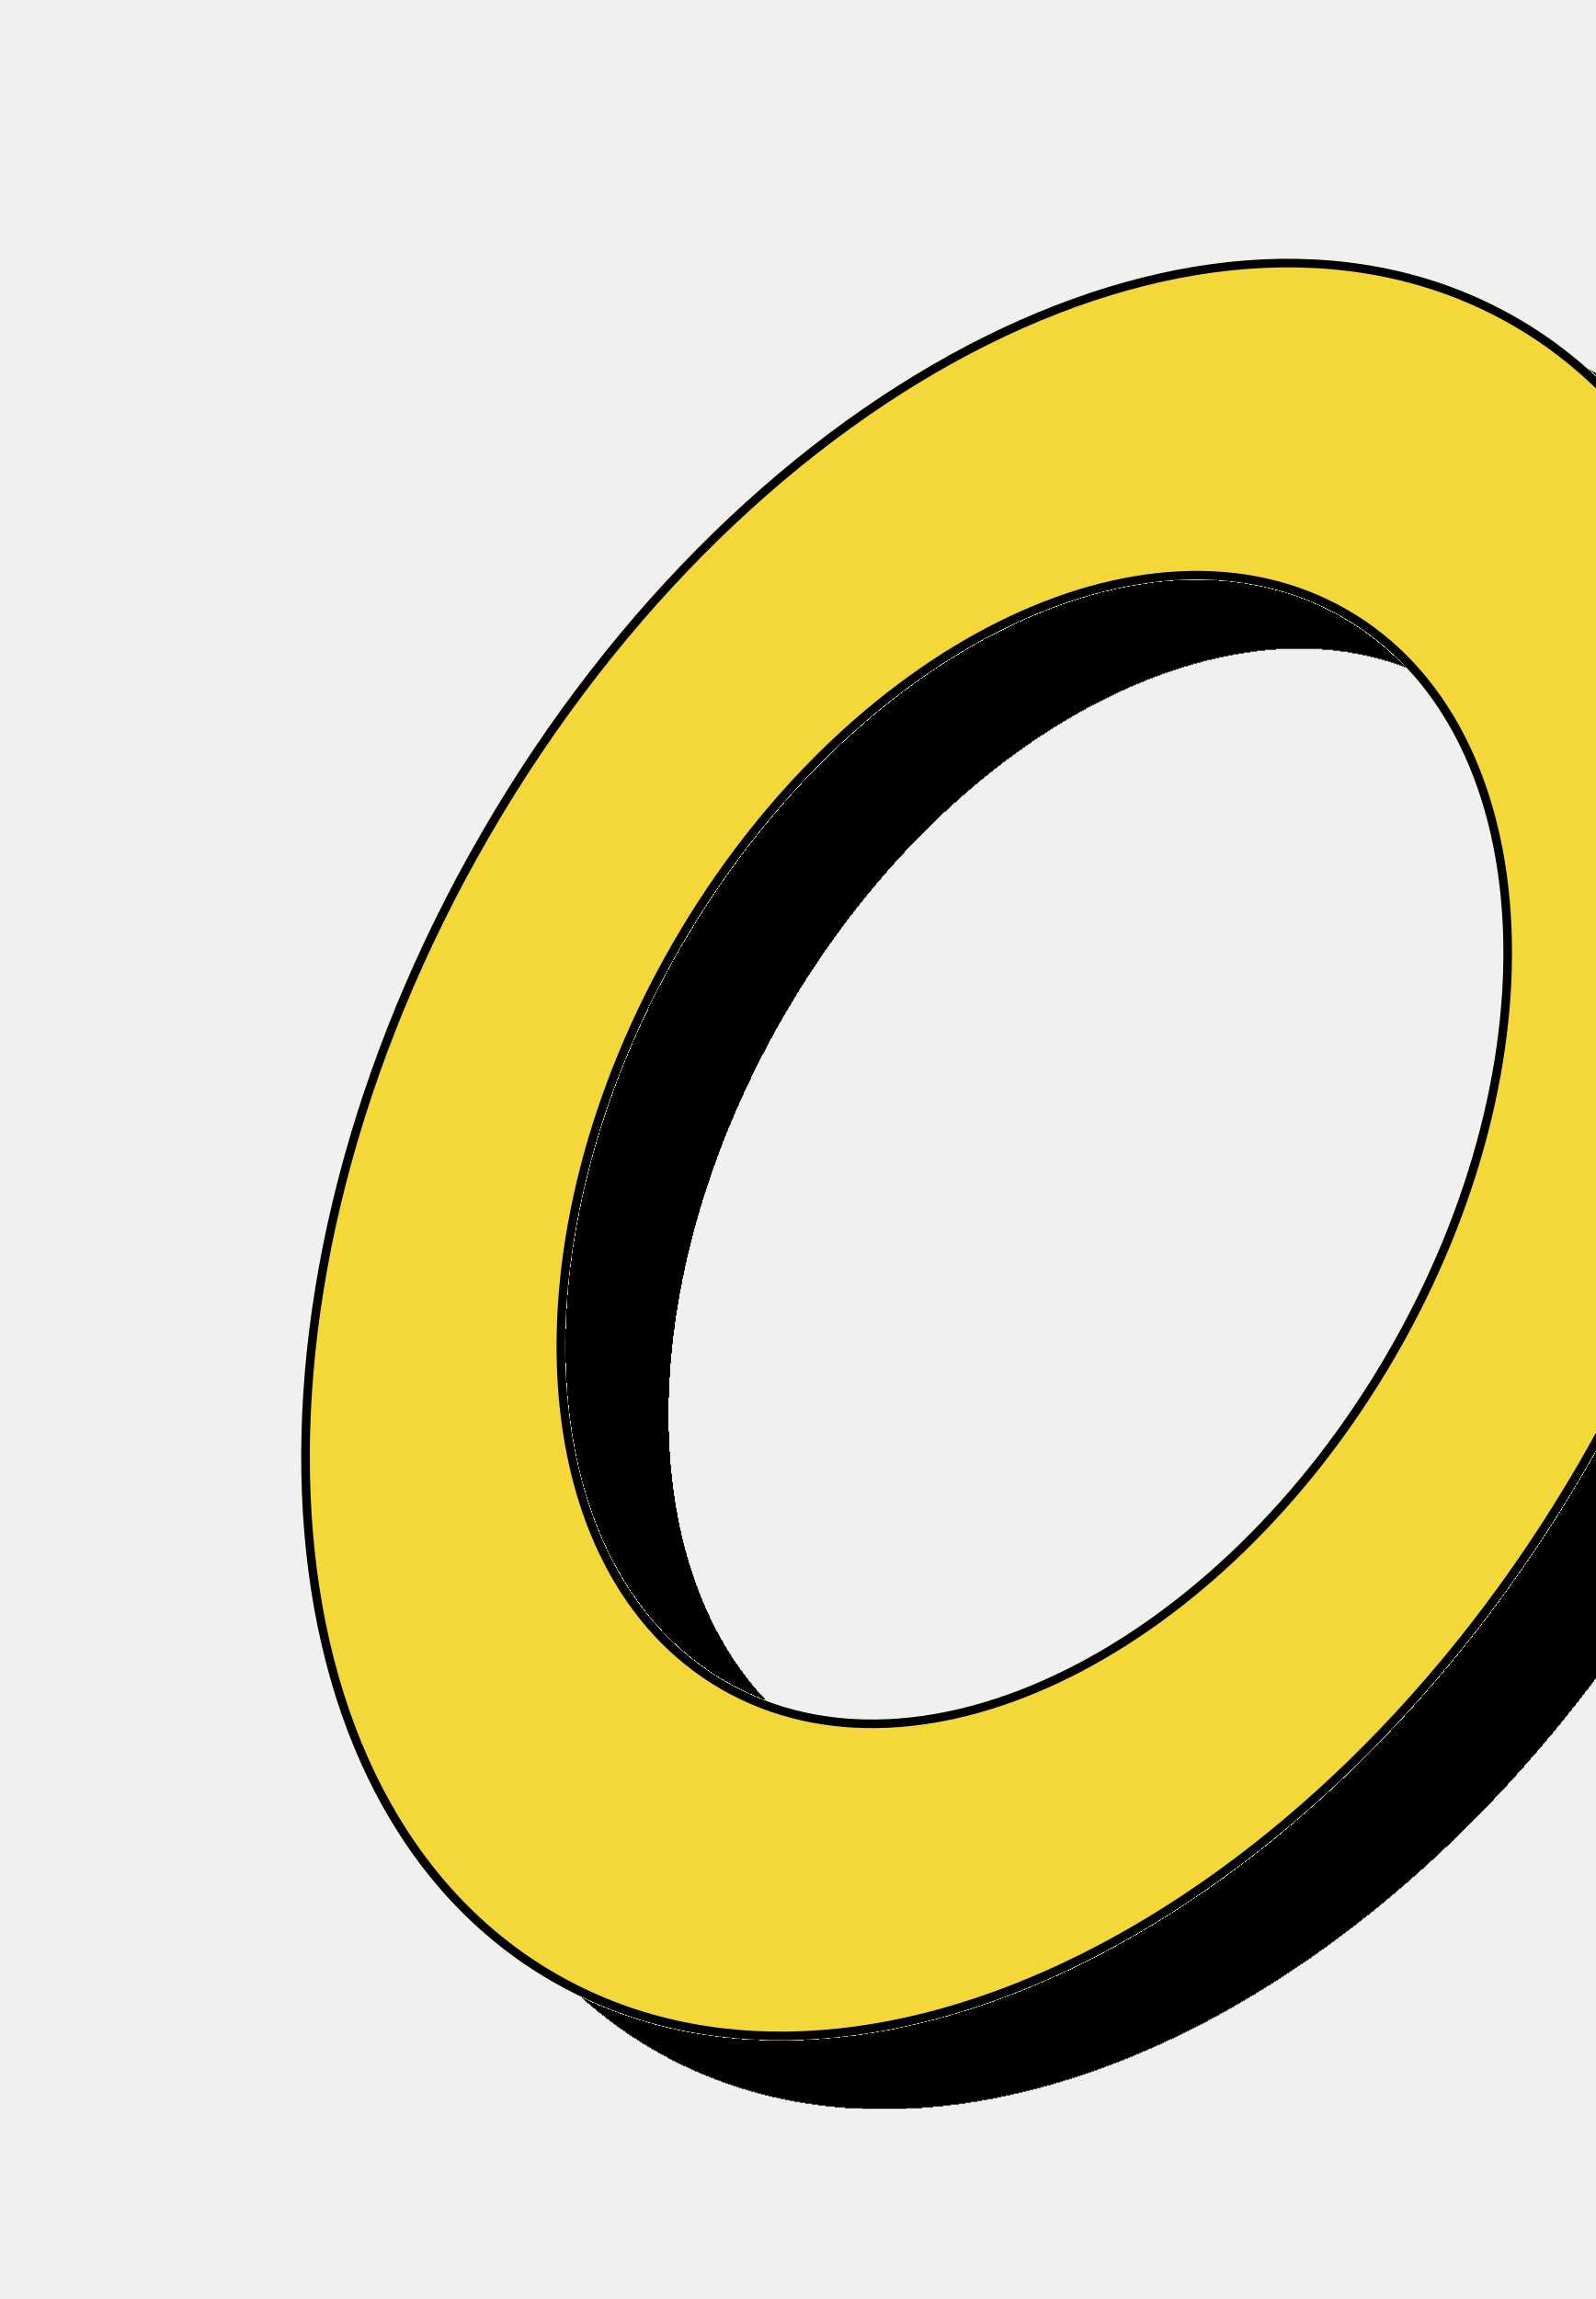
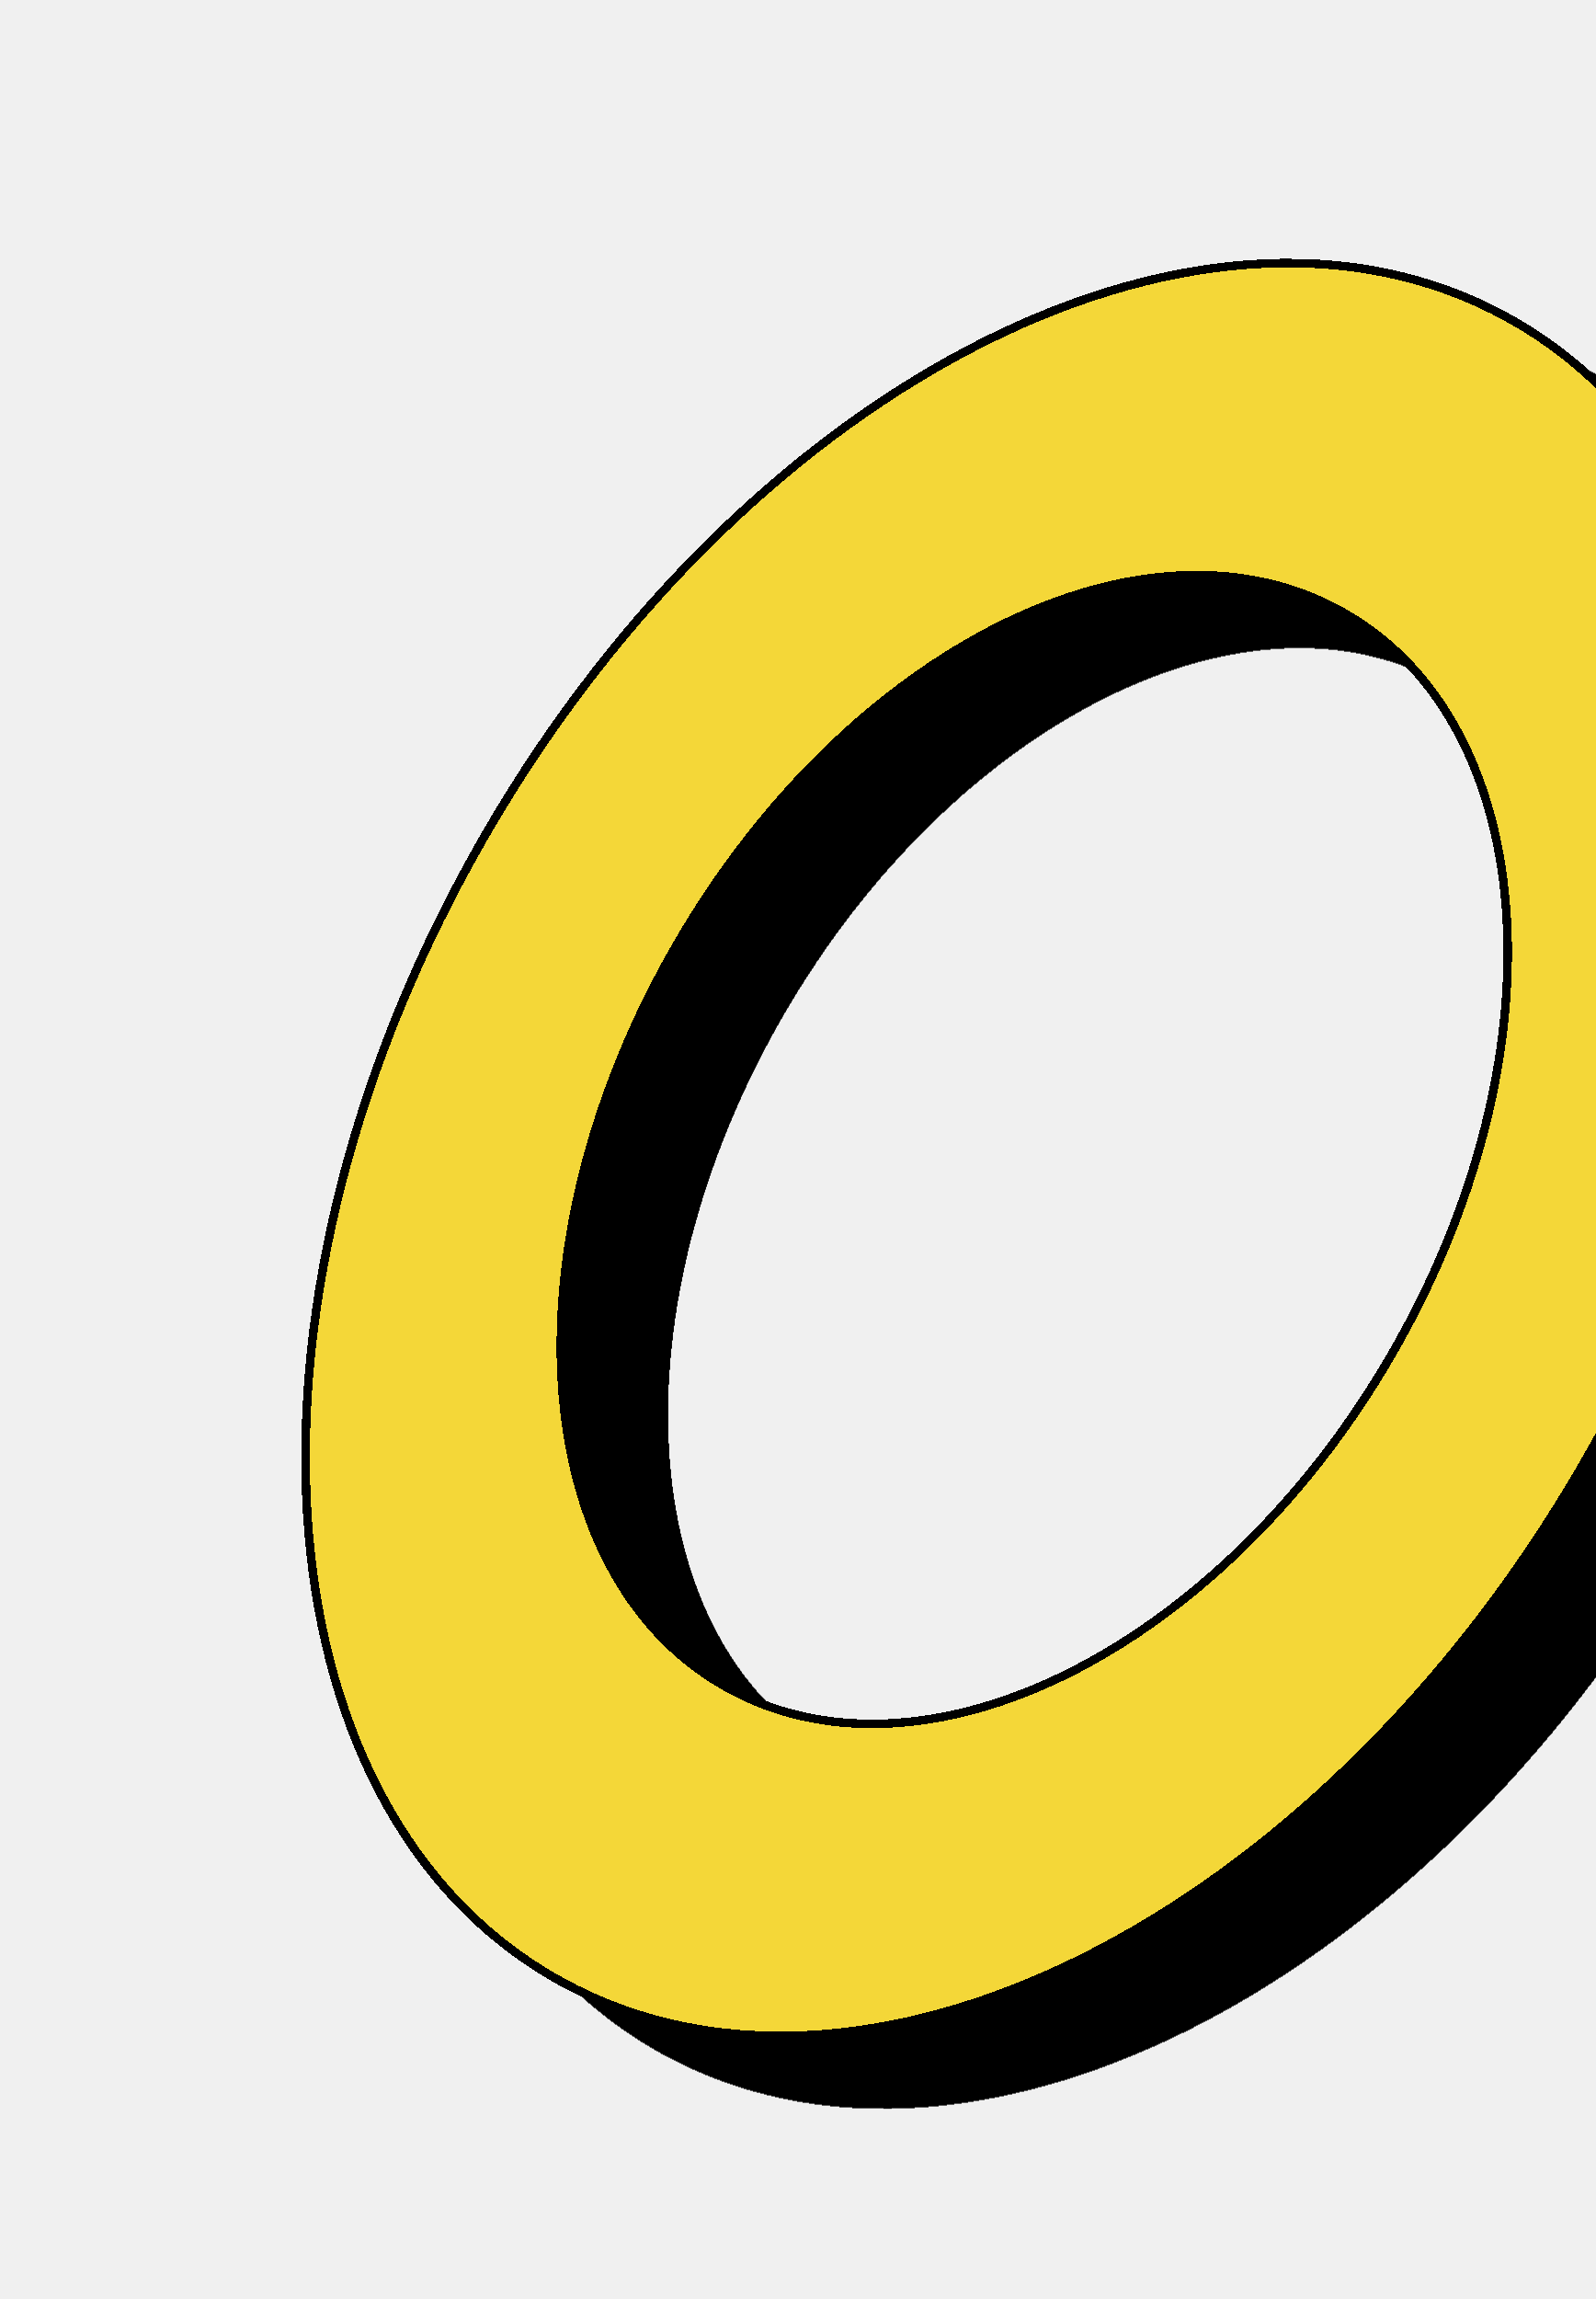
<svg xmlns="http://www.w3.org/2000/svg" width="93" height="134" viewBox="0 0 93 134" fill="none">
  <g filter="url(#filter0_d_108_1246)">
    <mask id="path-1-inside-1_108_1246" fill="white">
-       <path d="M92.493 85.512C76.97 112.291 49.973 125.712 32.193 115.488C14.413 105.264 12.584 75.267 28.107 48.488C43.63 21.709 70.627 8.288 88.407 18.512C106.187 28.736 108.016 58.733 92.493 85.512ZM39.696 55.152C29.762 72.291 30.933 91.489 42.312 98.032C53.691 104.576 70.969 95.987 80.904 78.848C90.838 61.709 89.668 42.511 78.288 35.968C66.909 29.424 49.631 38.014 39.696 55.152Z" />
+       <path shape-rendering="crispEdges" d="M92.493 85.512C76.97 112.291 49.973 125.712 32.193 115.488C14.413 105.264 12.584 75.267 28.107 48.488C43.63 21.709 70.627 8.288 88.407 18.512C106.187 28.736 108.016 58.733 92.493 85.512ZM39.696 55.152C29.762 72.291 30.933 91.489 42.312 98.032C53.691 104.576 70.969 95.987 80.904 78.848C90.838 61.709 89.668 42.511 78.288 35.968C66.909 29.424 49.631 38.014 39.696 55.152Z" />
    </mask>
-     <path d="M92.493 85.512C76.97 112.291 49.973 125.712 32.193 115.488C14.413 105.264 12.584 75.267 28.107 48.488C43.63 21.709 70.627 8.288 88.407 18.512C106.187 28.736 108.016 58.733 92.493 85.512ZM39.696 55.152C29.762 72.291 30.933 91.489 42.312 98.032C53.691 104.576 70.969 95.987 80.904 78.848C90.838 61.709 89.668 42.511 78.288 35.968C66.909 29.424 49.631 38.014 39.696 55.152Z" fill="#F4D738" />
-     <path d="M92.493 85.512C76.97 112.291 49.973 125.712 32.193 115.488C14.413 105.264 12.584 75.267 28.107 48.488C43.63 21.709 70.627 8.288 88.407 18.512C106.187 28.736 108.016 58.733 92.493 85.512ZM39.696 55.152C29.762 72.291 30.933 91.489 42.312 98.032C53.691 104.576 70.969 95.987 80.904 78.848C90.838 61.709 89.668 42.511 78.288 35.968C66.909 29.424 49.631 38.014 39.696 55.152Z" stroke="black" strokeWidth="6" mask="url(#path-1-inside-1_108_1246)" />
+     <path shape-rendering="crispEdges" d="M92.493 85.512C76.97 112.291 49.973 125.712 32.193 115.488C14.413 105.264 12.584 75.267 28.107 48.488C43.63 21.709 70.627 8.288 88.407 18.512C106.187 28.736 108.016 58.733 92.493 85.512ZM39.696 55.152C29.762 72.291 30.933 91.489 42.312 98.032C53.691 104.576 70.969 95.987 80.904 78.848C90.838 61.709 89.668 42.511 78.288 35.968C66.909 29.424 49.631 38.014 39.696 55.152Z" fill="#F4D738" />
+     <path shape-rendering="crispEdges" d="M92.493 85.512C76.97 112.291 49.973 125.712 32.193 115.488C14.413 105.264 12.584 75.267 28.107 48.488C43.63 21.709 70.627 8.288 88.407 18.512C106.187 28.736 108.016 58.733 92.493 85.512ZM39.696 55.152C29.762 72.291 30.933 91.489 42.312 98.032C53.691 104.576 70.969 95.987 80.904 78.848C90.838 61.709 89.668 42.511 78.288 35.968C66.909 29.424 49.631 38.014 39.696 55.152Z" stroke="black" strokeWidth="6" mask="url(#path-1-inside-1_108_1246)" />
  </g>
  <defs>
    <filter id="filter0_d_108_1246" x="17.563" y="15.085" width="91.474" height="107.831" filterUnits="userSpaceOnUse" color-interpolation-filters="sRGB">
      <feFlood flood-opacity="0" result="BackgroundImageFix" />
      <feColorMatrix in="SourceAlpha" type="matrix" values="0 0 0 0 0 0 0 0 0 0 0 0 0 0 0 0 0 0 127 0" result="hardAlpha" />
      <feOffset dx="6" dy="4" />
      <feComposite in2="hardAlpha" operator="out" />
      <feColorMatrix type="matrix" values="0 0 0 0 0 0 0 0 0 0 0 0 0 0 0 0 0 0 1 0" />
      <feBlend mode="normal" in2="BackgroundImageFix" result="effect1_dropShadow_108_1246" />
      <feBlend mode="normal" in="SourceGraphic" in2="effect1_dropShadow_108_1246" result="shape" />
    </filter>
  </defs>
</svg>
